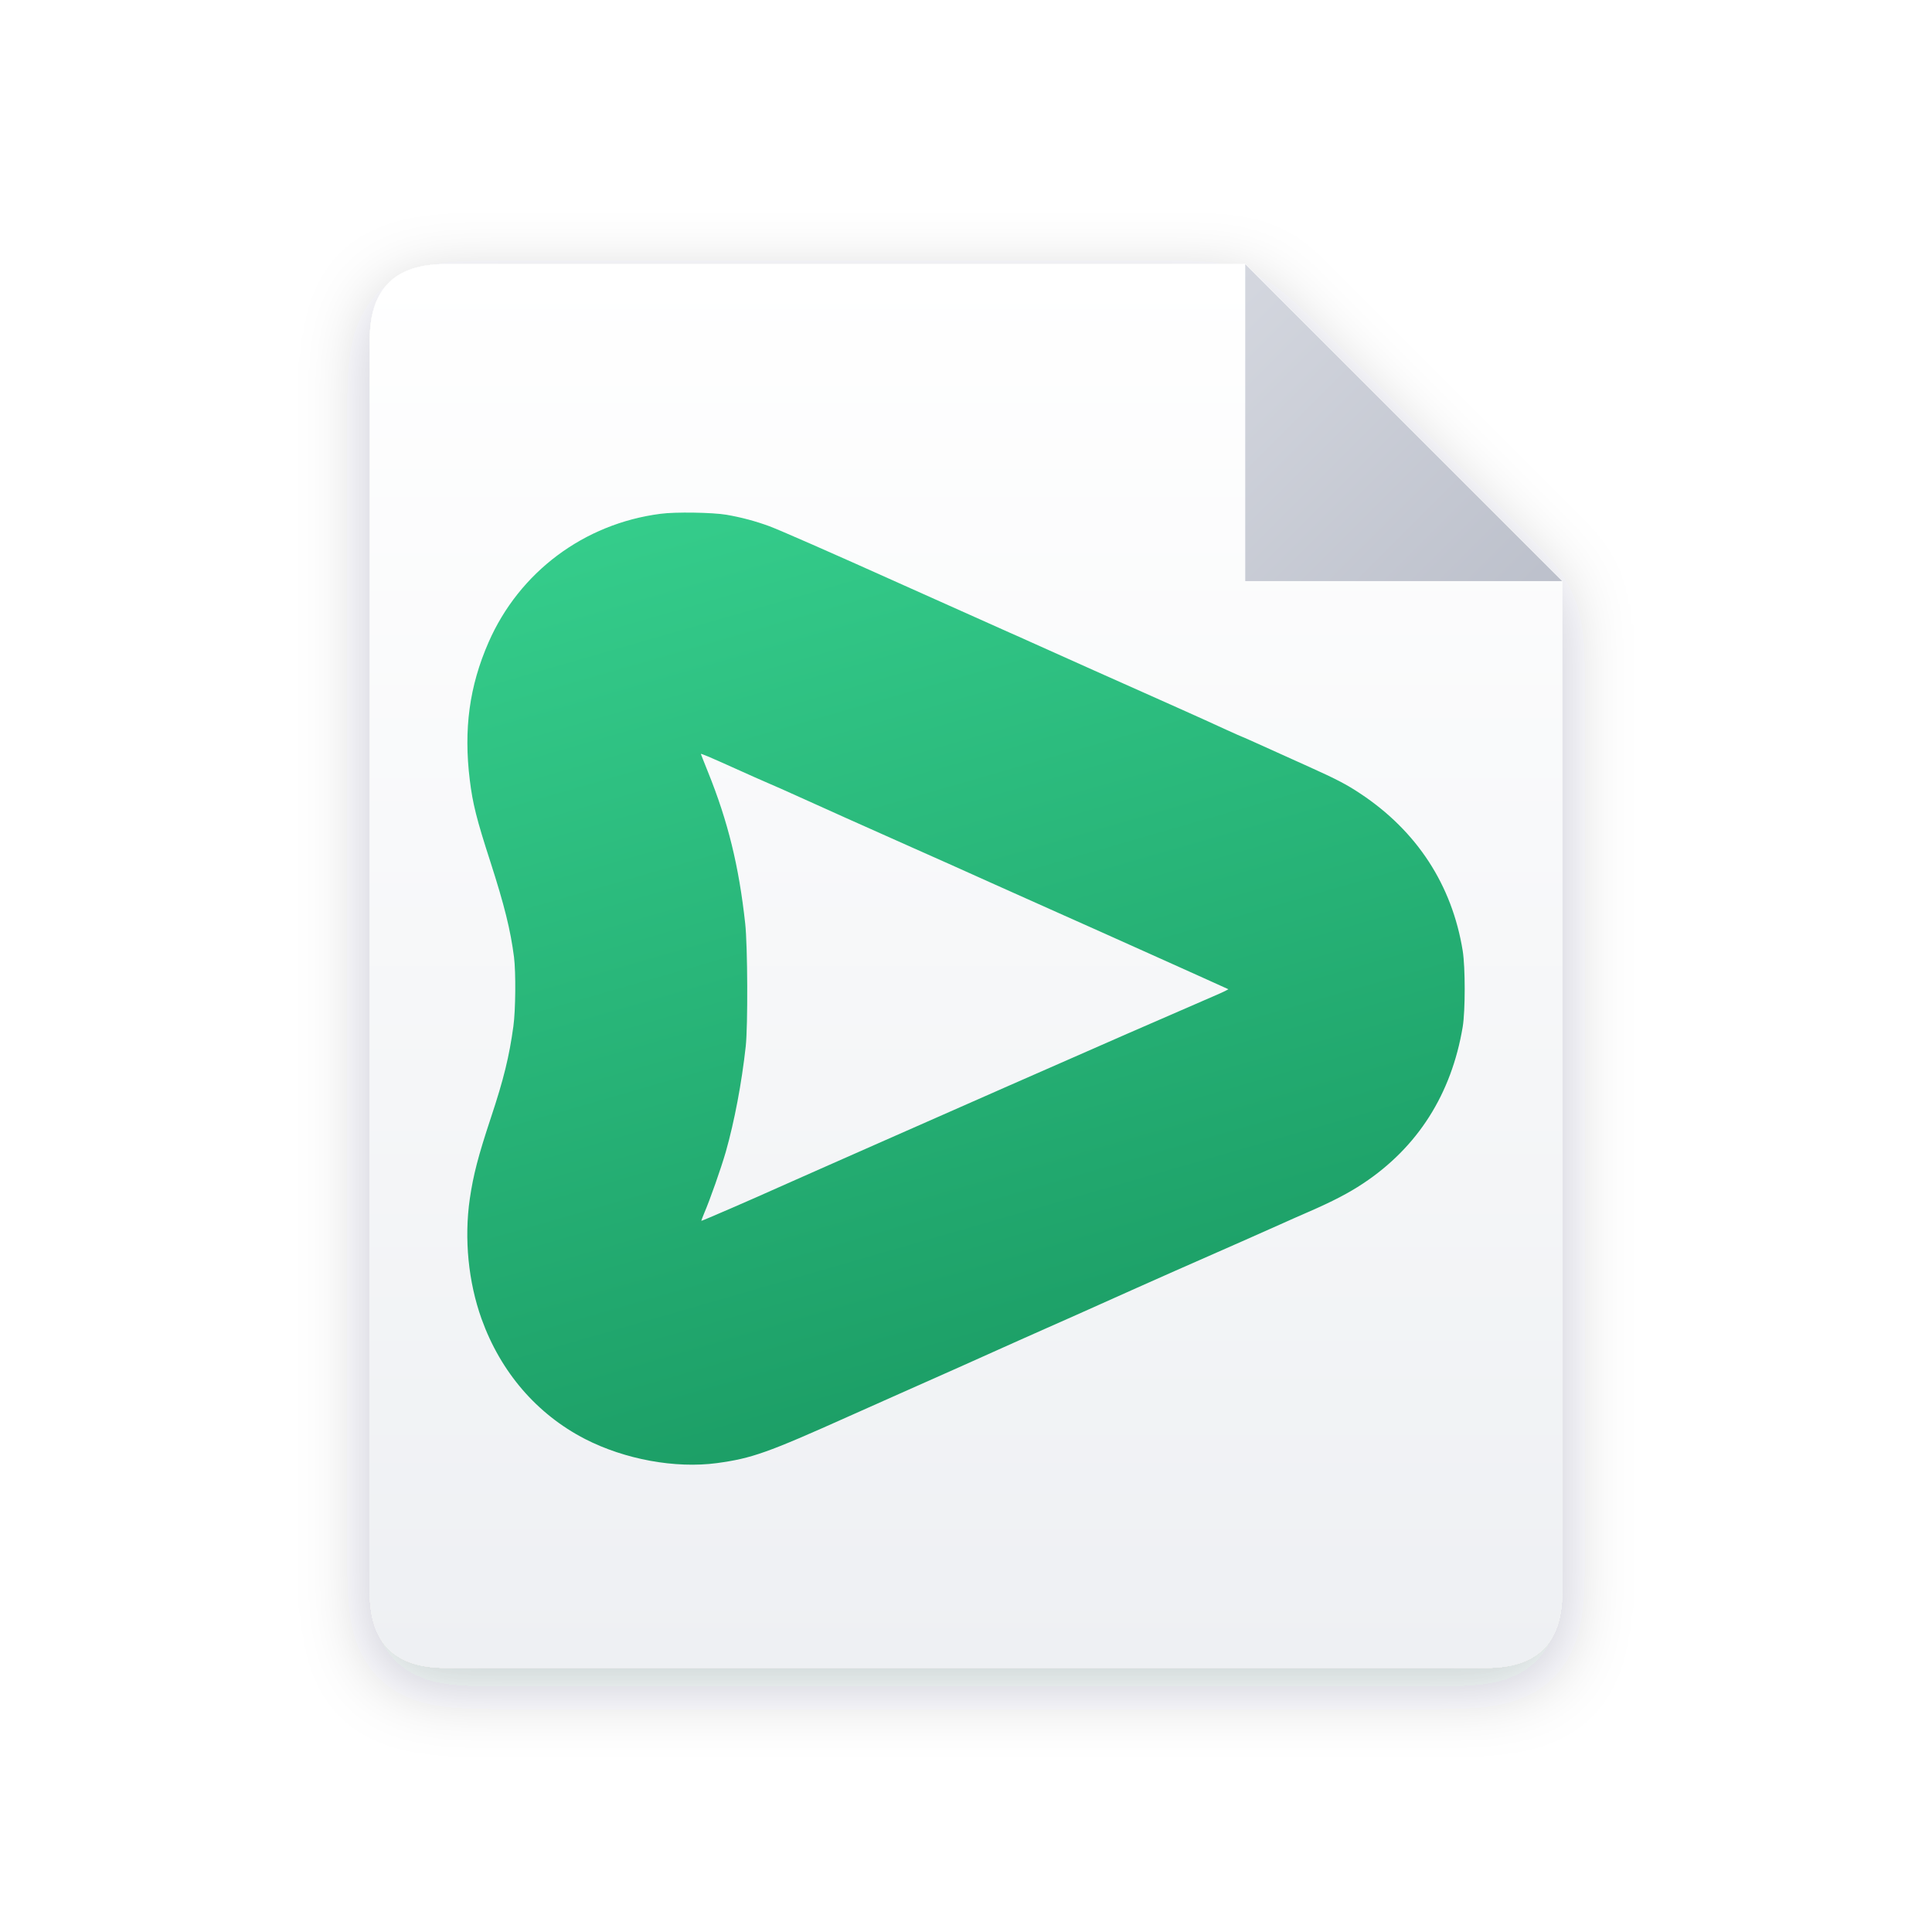
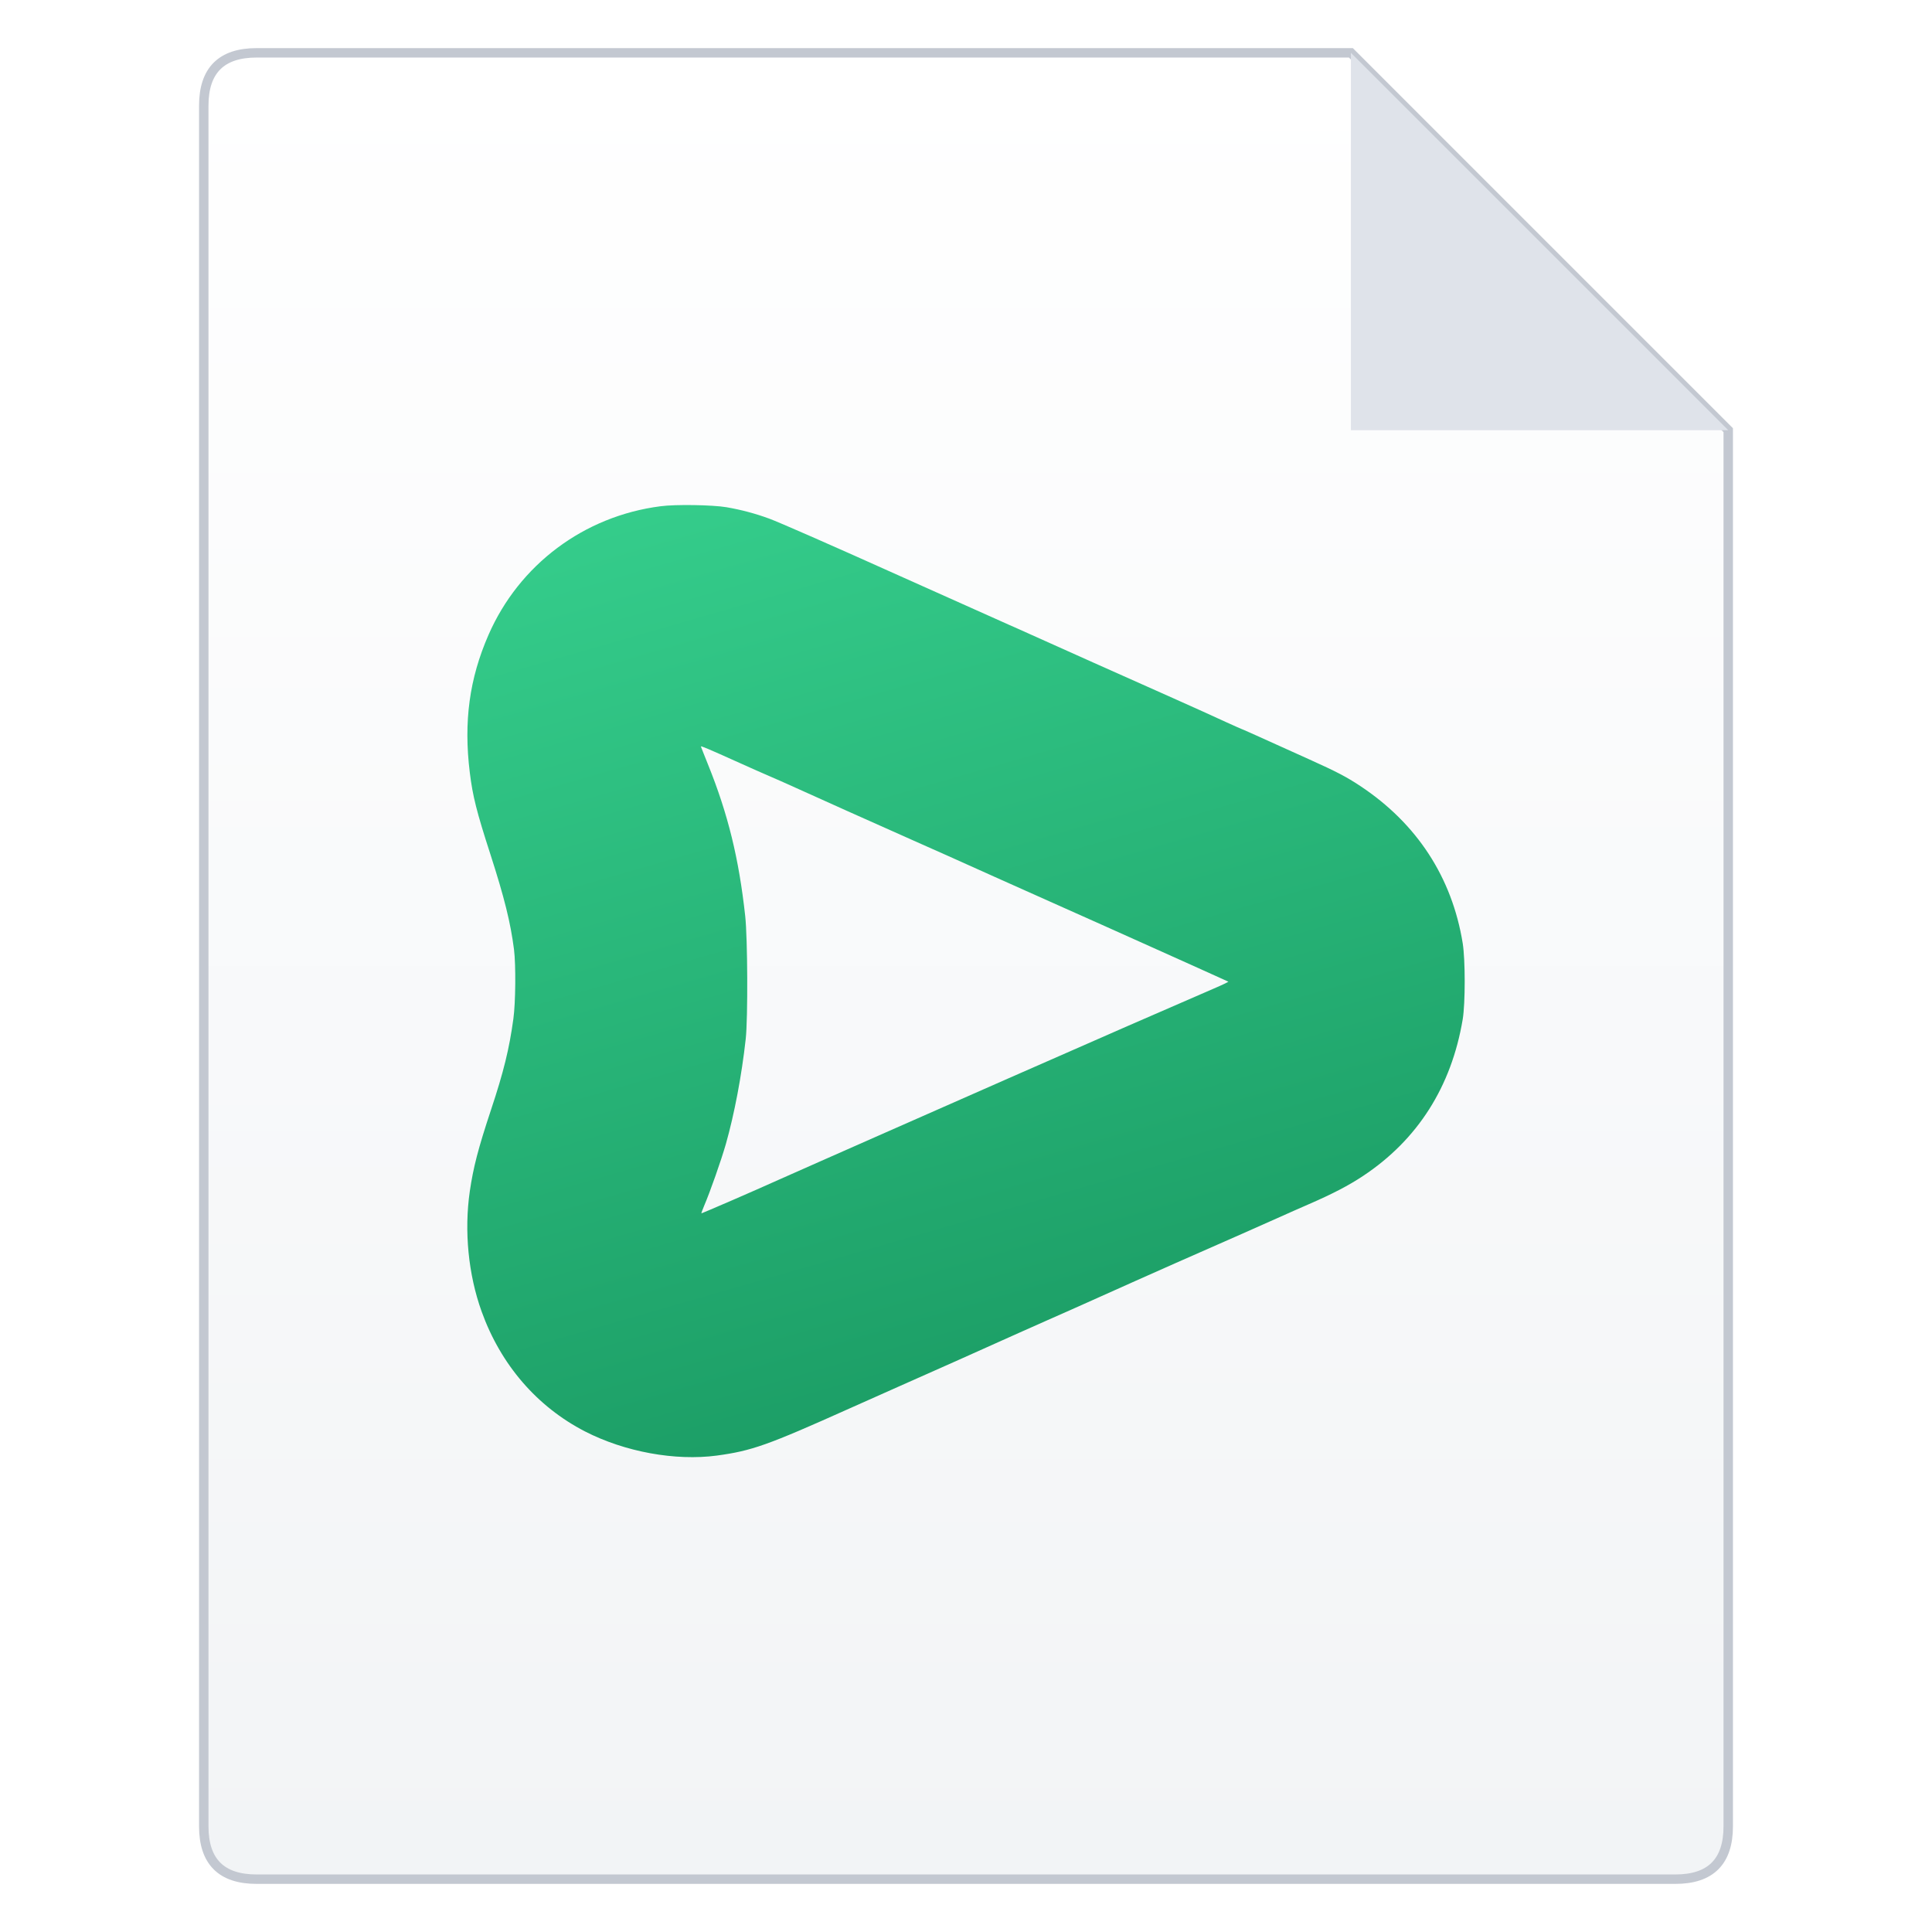
<svg xmlns="http://www.w3.org/2000/svg" width="256" height="256" viewBox="0 0 1024 1024">
  <defs>
    <linearGradient id="c" x1="0" y1="0" x2="0.3" y2="1">
      <stop offset="0" stop-color="#36cf8d" />
      <stop offset="1" stop-color="#1c9e66" />
    </linearGradient>
    <linearGradient id="sheet" x1="0" y1="0" x2="0" y2="1">
      <stop offset="0" stop-color="#ffffff" />
-       <stop offset="1" stop-color="#eef0f3" />
+       <stop offset="1" stop-color="#f2f4f6" />
    </linearGradient>
-     <linearGradient id="foldg" x1="0" y1="0" x2="1" y2="1">
-       <stop offset="0" stop-color="#d4d7df" />
-       <stop offset="1" stop-color="#bcc0cb" />
-     </linearGradient>
-     <filter id="sh" x="-20%" y="-20%" width="140%" height="140%">
-       <feDropShadow dx="0" dy="10" stdDeviation="18" flood-color="#1b2030" flood-opacity="0.22" />
-     </filter>
  </defs>
-   <path filter="url(#sh)" fill="url(#sheet)" d="M236 140 L660 140 L828 308 L828 844 Q828 884 788 884 L236 884 Q196 884 196 844 L196 180 Q196 140 236 140 Z" />
-   <path fill="url(#foldg)" d="M660 140 L828 308 L660 308 Z" />
-   <g transform="translate(512 524) scale(0.56) translate(-512 -512)">
+   <path fill="url(#sheet)" stroke="#c3c8d1" stroke-width="5" d="M 136 28 L 716 28 L 916 228 L 916 968 Q 916 996 888 996 L 136 996 Q 108 996 108 968 L 108 56 Q 108 28 136 28 Z" />
+   <path fill="#dfe3ea" d="M 716 28 L 916 228 L 716 228 Z" />
+   <g transform="translate(512 520) scale(0.56) translate(-512 -512)">
    <path fill="url(#c)" fill-rule="evenodd" d="M 222.85,62.58 C 150.41,71.93 89.14,117.81 60.07,184.31 C 41.96,225.76 36.43,266.5 42.36,314.59 C 45.08,336.82 48.8,351.71 61.88,392.06 C 75.16,433.3 80.89,456.44 84.21,482.1 C 86.03,496.69 85.72,532.6 83.61,547.69 C 79.69,576.26 74.46,597.69 62.38,634.01 C 50.21,670.73 45.68,688.34 42.36,710.97 C 36.93,748.6 40.95,789.65 53.53,824.66 C 71.64,875.06 105.94,914.8 151.42,938.24 C 189.04,957.56 236.73,966.31 276.17,961.08 C 309.27,956.55 323.65,951.52 401.92,916.41 C 415.51,910.37 436.33,901.12 448.2,895.79 C 489.25,877.58 527.28,860.67 542.27,853.83 C 550.62,850.11 571.14,840.86 588.04,833.41 C 604.95,825.97 627.98,815.7 639.35,810.57 C 650.72,805.54 665.91,798.7 673.06,795.48 C 686.03,789.65 724.87,772.44 773.66,751.02 C 787.44,744.88 803.84,737.63 809.88,734.92 C 816.01,732.1 827.79,726.97 836.04,723.35 C 859.17,713.29 874.06,705.54 887.85,696.39 C 939.46,662.18 971.45,611.88 982.11,548.2 C 984.63,533 984.63,491.76 982.11,476.16 C 972.05,413.89 938.75,362.78 885.03,327.27 C 872.15,318.72 862.7,313.79 837.04,302.22 C 785.83,279.08 773.06,273.34 772.65,273.34 C 772.45,273.34 766.22,270.53 758.87,267.21 C 751.53,263.79 741.16,259.06 735.93,256.74 C 730.7,254.43 719.64,249.4 711.29,245.68 C 703.04,241.95 690.36,236.32 683.12,233.1 C 671.24,227.87 599.21,195.68 572.45,183.6 C 566.41,180.89 557.56,176.86 552.83,174.85 C 544.58,171.13 485.13,144.57 453.23,130.28 C 383.21,98.79 335.22,77.77 325.67,74.25 C 312.79,69.52 299.31,65.9 285.22,63.48 C 272.14,61.27 236.93,60.66 222.85,62.58 M 293.27,303.52 C 305.75,309.16 320.23,315.6 325.46,317.81 C 330.7,320.02 342.27,325.15 351.12,329.18 C 369.63,337.63 423.35,361.67 462.29,378.98 C 488.65,390.65 498.71,395.18 538.75,413.18 C 550.12,418.21 574.06,428.98 592.07,437.03 C 628.89,453.43 650.62,463.18 687.14,479.58 C 701.02,485.82 721.14,494.88 731.91,499.7 C 742.67,504.53 753.54,509.46 755.95,510.57 L 760.38,512.58 L 757.16,514.29 C 755.35,515.2 750.42,517.41 746.19,519.22 C 736.64,523.35 692.07,542.76 664.5,554.74 C 582.31,590.75 521.24,617.61 435.12,655.64 C 416.61,663.89 389.45,675.86 374.76,682.3 C 360.07,688.74 342.27,696.69 335.02,699.91 C 312.79,709.97 261.78,732.1 261.48,731.8 C 261.38,731.7 262.59,728.38 264.2,724.56 C 269.83,711.38 280.09,682.3 284.72,666.21 C 292.77,637.83 299.71,601.42 303.53,566.61 C 305.65,547.29 305.34,471.43 303.03,450.41 C 297.09,396.18 286.83,354.03 267.72,306.74 C 264.1,297.69 261.08,290.14 261.08,289.94 C 261.08,289.24 268.72,292.46 293.27,303.52" />
  </g>
</svg>
